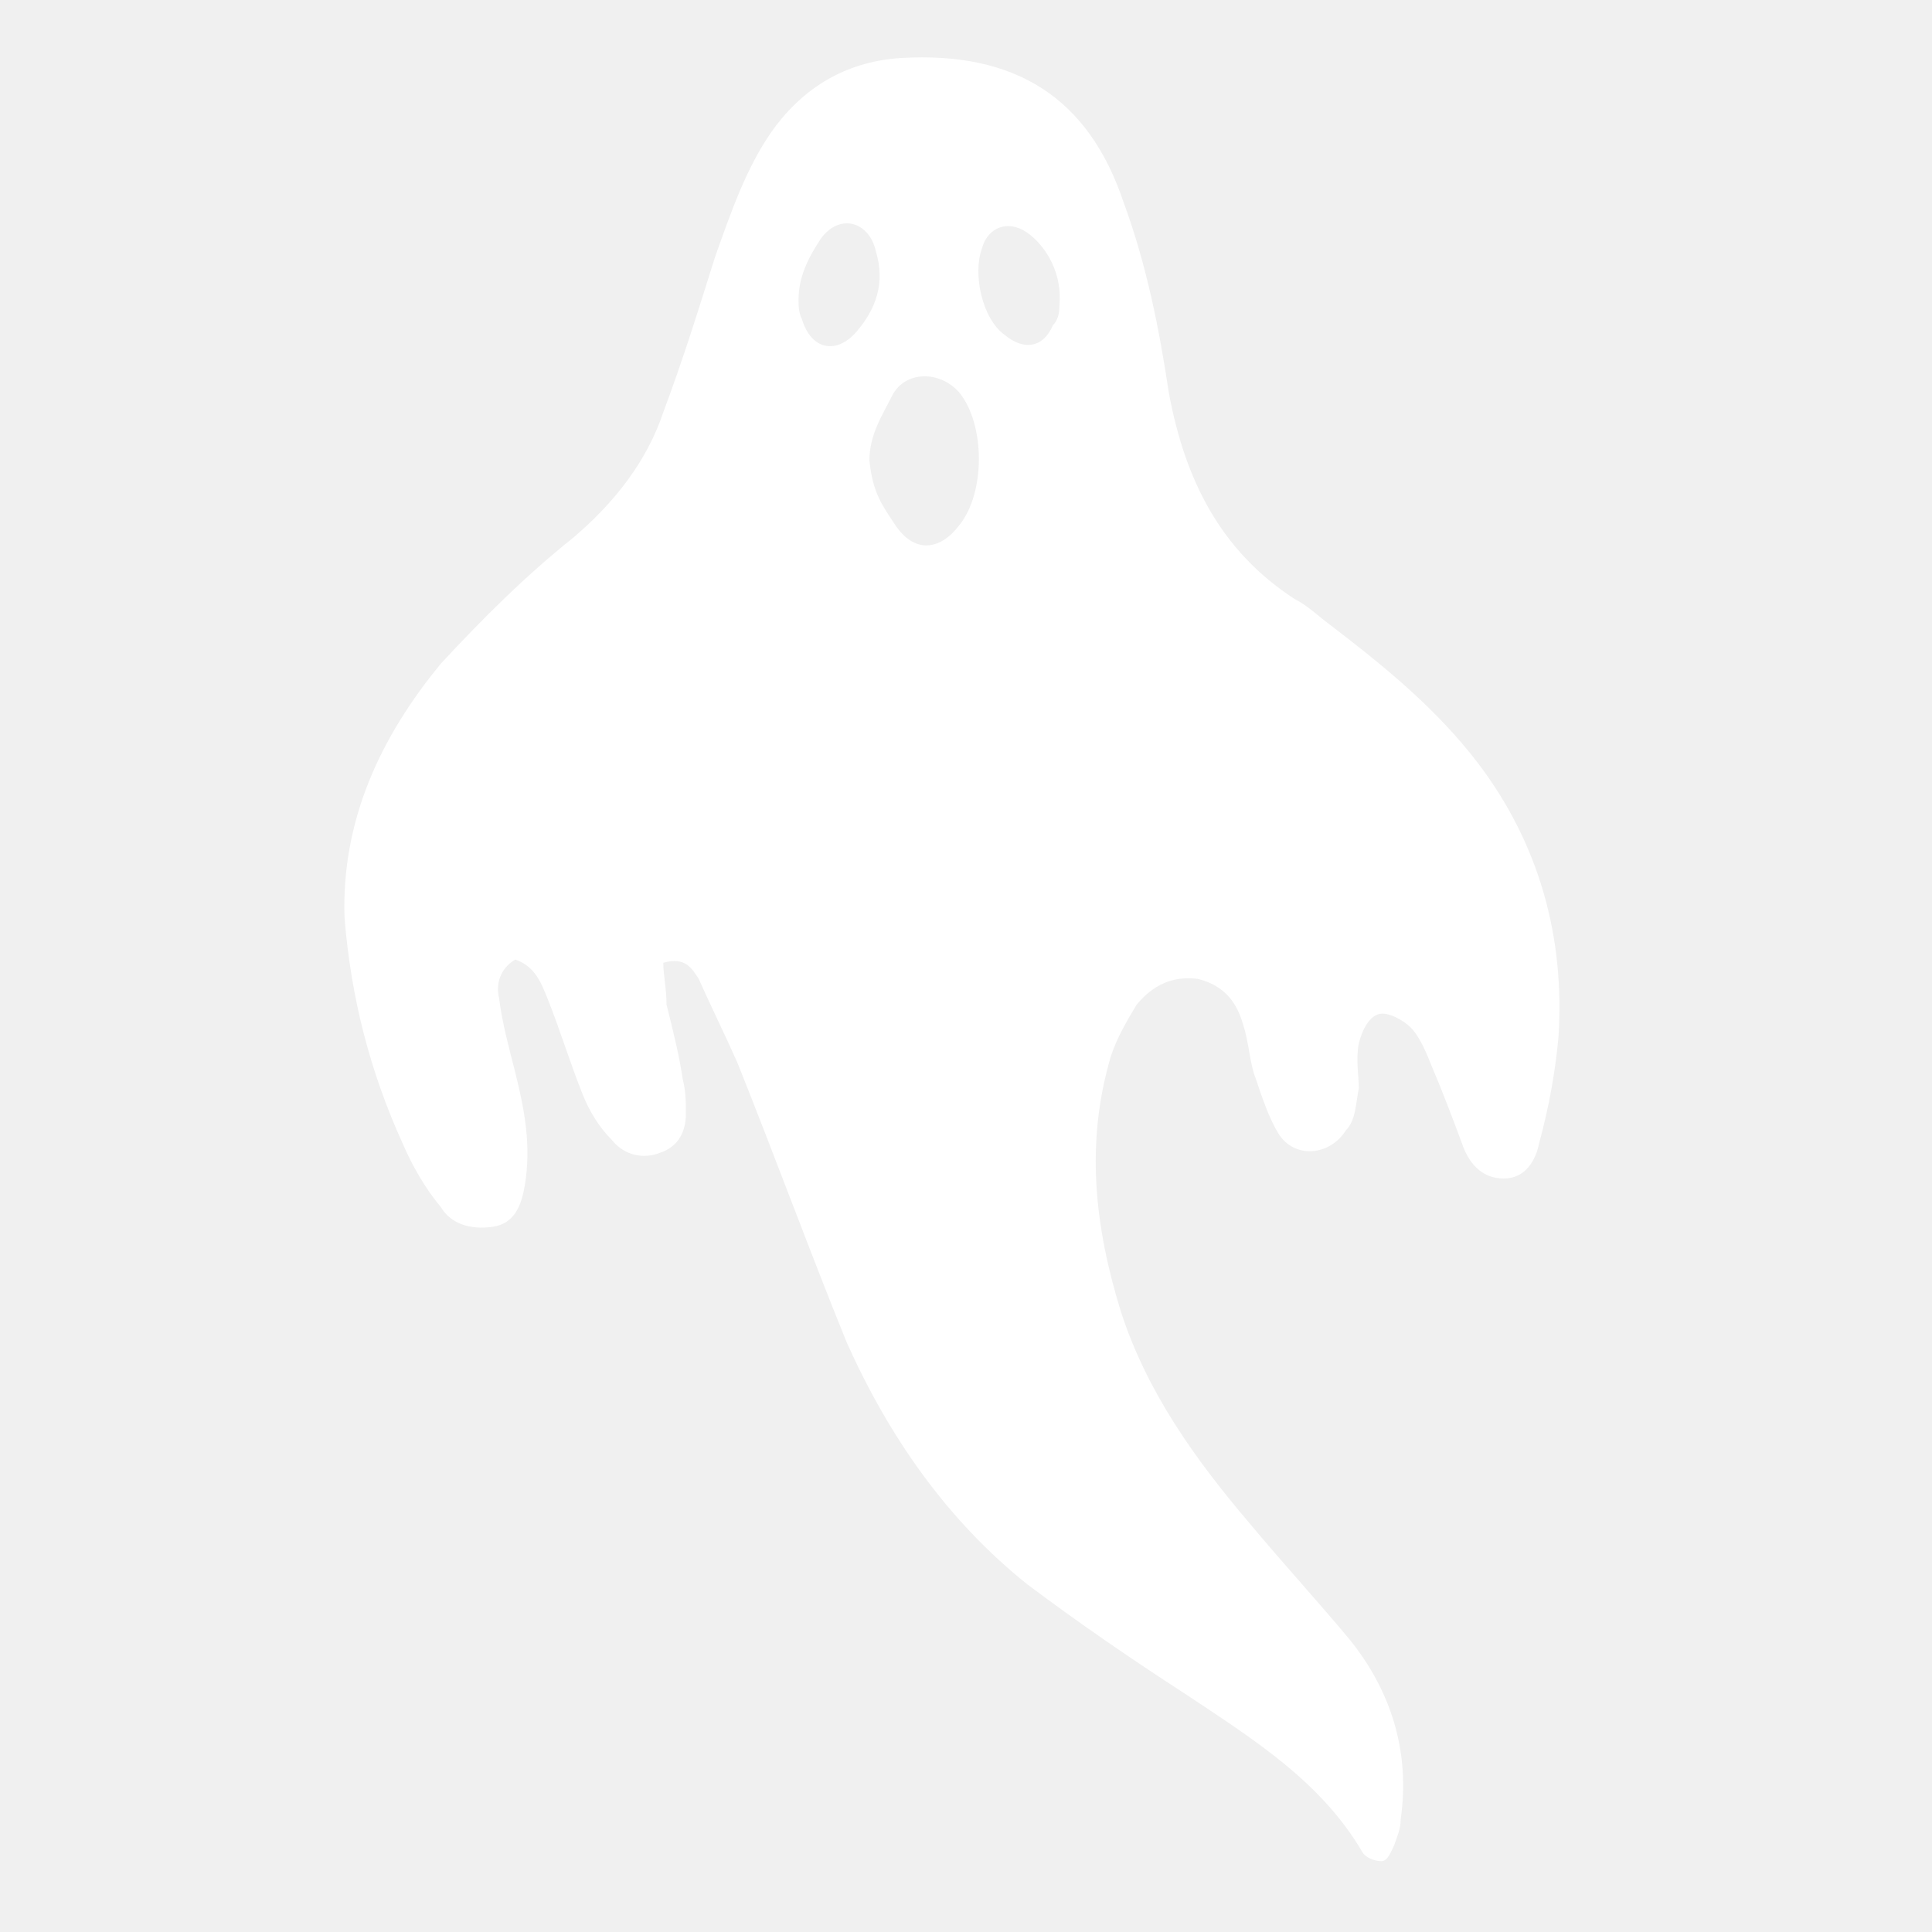
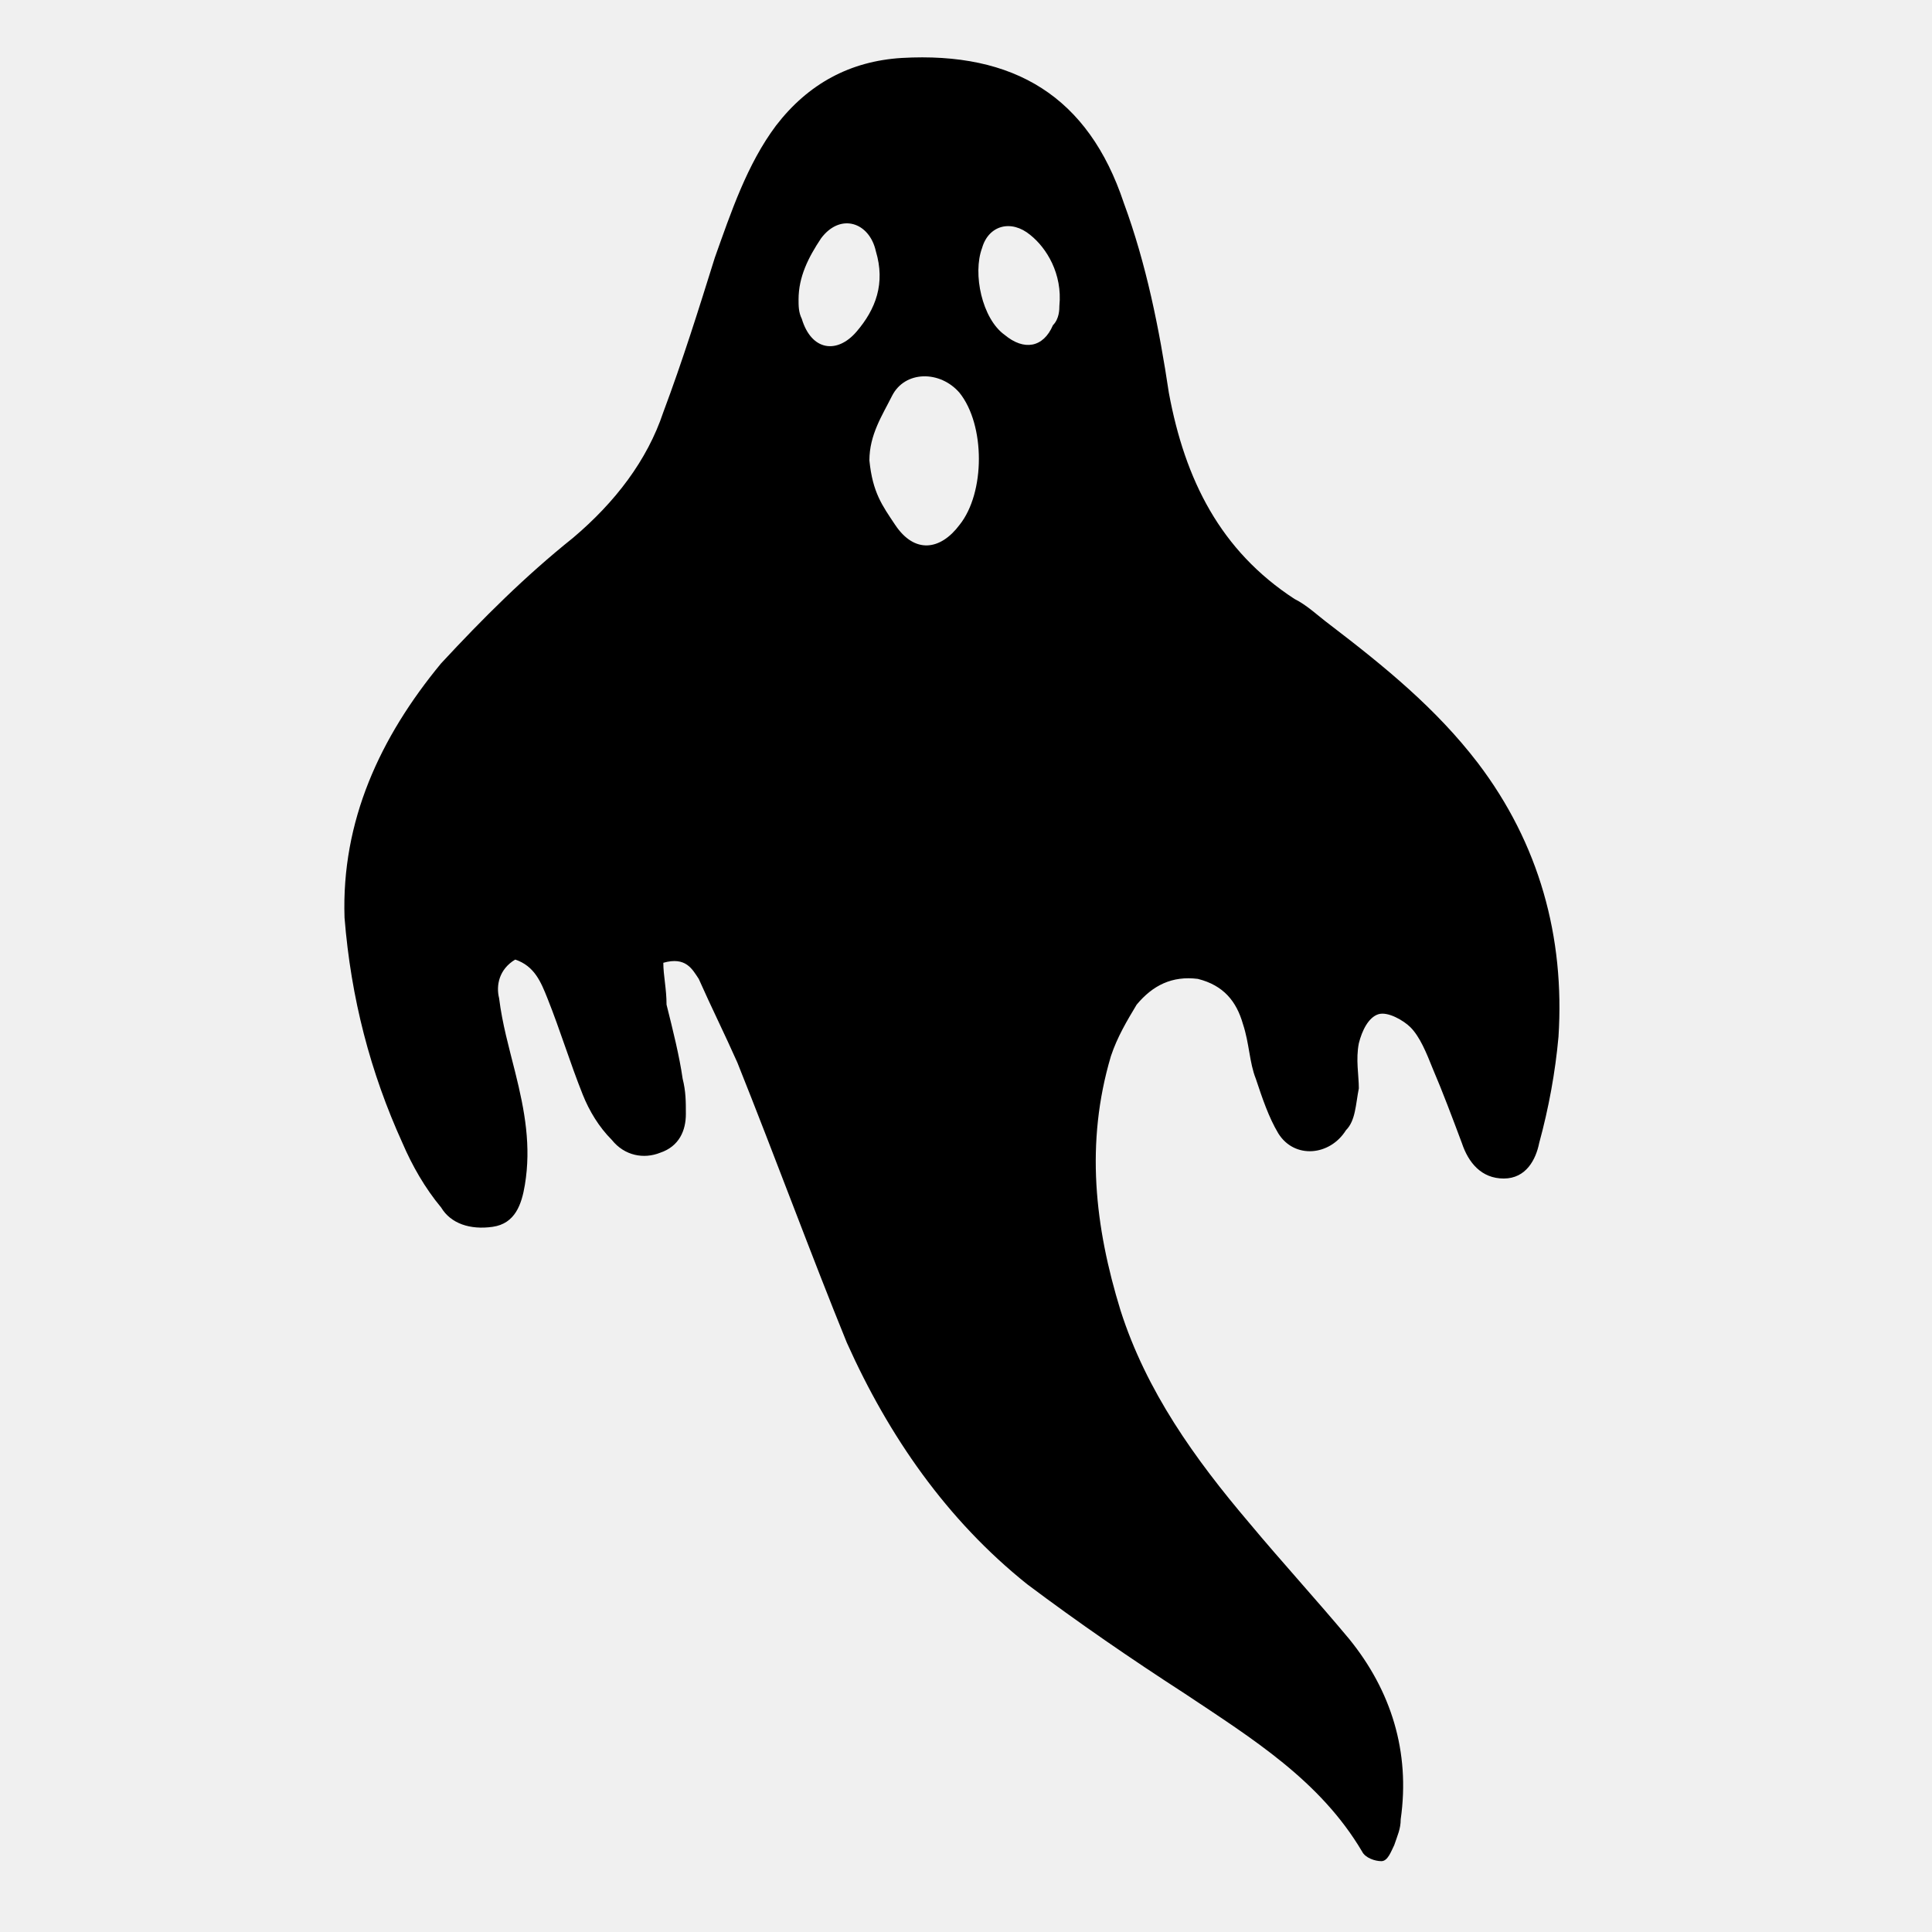
<svg xmlns="http://www.w3.org/2000/svg" version="1.1" id="Слой_1" x="0px" y="0px" viewBox="0 0 60 60" style="enable-background:new 0 0 60 60;" xml:space="preserve">
  <style type="text/css">
- 	.st0{fill:#FFFFFF;}
+ 	.st0{fill:currentColor;}
</style>
  <g>
    <path class="st0" d="M20.6,29.9c0,0.4,0.1,0.8,0.1,1.3c0.2,0.8,0.4,1.6,0.5,2.3c0.1,0.4,0.1,0.7,0.1,1.1c0,0.5-0.2,1-0.8,1.2   C20,36,19.4,35.9,19,35.4c-0.4-0.4-0.7-0.9-0.9-1.4c-0.4-1-0.7-2-1.1-3c-0.2-0.5-0.4-1-1-1.2c-0.5,0.3-0.6,0.8-0.5,1.2   c0.1,0.8,0.3,1.5,0.5,2.3c0.3,1.2,0.5,2.3,0.3,3.5c-0.1,0.6-0.3,1.2-1,1.3S14,38,13.7,37.5c-0.5-0.6-0.9-1.3-1.2-2   c-1-2.2-1.6-4.5-1.8-7c-0.1-3,1.1-5.6,3-7.9c1.3-1.4,2.6-2.7,4.1-3.9c1.3-1.1,2.3-2.4,2.8-3.9c0.6-1.6,1.1-3.2,1.6-4.8   c0.5-1.4,1-2.9,1.9-4.1c1-1.3,2.3-2,3.9-2.1c3.5-0.2,5.8,1.2,6.9,4.5c0.7,1.9,1.1,3.9,1.4,5.9c0.5,2.7,1.6,4.9,3.9,6.4   c0.4,0.2,0.7,0.5,1.1,0.8c1.7,1.3,3.3,2.6,4.6,4.3c1.9,2.5,2.7,5.4,2.5,8.5c-0.1,1.1-0.3,2.2-0.6,3.3c-0.1,0.5-0.4,1.1-1.1,1.1   c-0.7,0-1.1-0.5-1.3-1.1c-0.3-0.8-0.6-1.6-0.9-2.3c-0.2-0.5-0.4-1-0.7-1.3c-0.2-0.2-0.7-0.5-1-0.4c-0.3,0.1-0.5,0.5-0.6,0.9   c-0.1,0.5,0,1,0,1.4c-0.1,0.5-0.1,1-0.4,1.3c-0.5,0.8-1.6,0.9-2.1,0.1c-0.3-0.5-0.5-1.1-0.7-1.7c-0.2-0.5-0.2-1.1-0.4-1.7   c-0.2-0.7-0.6-1.2-1.4-1.4c-0.8-0.1-1.4,0.2-1.9,0.8c-0.3,0.5-0.6,1-0.8,1.6c-0.8,2.7-0.5,5.3,0.3,7.9c0.8,2.5,2.3,4.6,4,6.6   c1,1.2,2.1,2.4,3.1,3.6c1.3,1.6,1.9,3.5,1.6,5.6c0,0.3-0.1,0.5-0.2,0.8c-0.1,0.2-0.2,0.5-0.4,0.5c-0.2,0-0.5-0.1-0.6-0.3   c-1.3-2.2-3.4-3.5-5.5-4.9c-1.7-1.1-3.3-2.2-4.9-3.4c-2.5-2-4.3-4.6-5.6-7.5C25.2,39,24.1,36,22.9,33c-0.4-0.9-0.8-1.7-1.2-2.6   C21.5,30.1,21.3,29.7,20.6,29.9z M27,14.3c0.1,1,0.4,1.4,0.8,2c0.6,0.9,1.4,0.8,2,0c0.8-1,0.8-3.1,0-4.1c-0.6-0.7-1.7-0.7-2.1,0.1   C27.4,12.9,27,13.5,27,14.3z M24.8,9.3C24.8,9.3,24.8,9.3,24.8,9.3c0,0.2,0,0.4,0.1,0.6c0.3,1,1.1,1.1,1.7,0.4   c0.6-0.7,0.9-1.5,0.6-2.5c-0.2-0.9-1.1-1.2-1.7-0.4C25.1,8,24.8,8.6,24.8,9.3z M32.9,9.5C33,8.5,32.5,7.7,32,7.3   c-0.6-0.5-1.3-0.3-1.5,0.4c-0.3,0.8,0,2.2,0.7,2.7c0.6,0.5,1.2,0.4,1.5-0.3C32.9,9.9,32.9,9.6,32.9,9.5z" />
  </g>
</svg>
